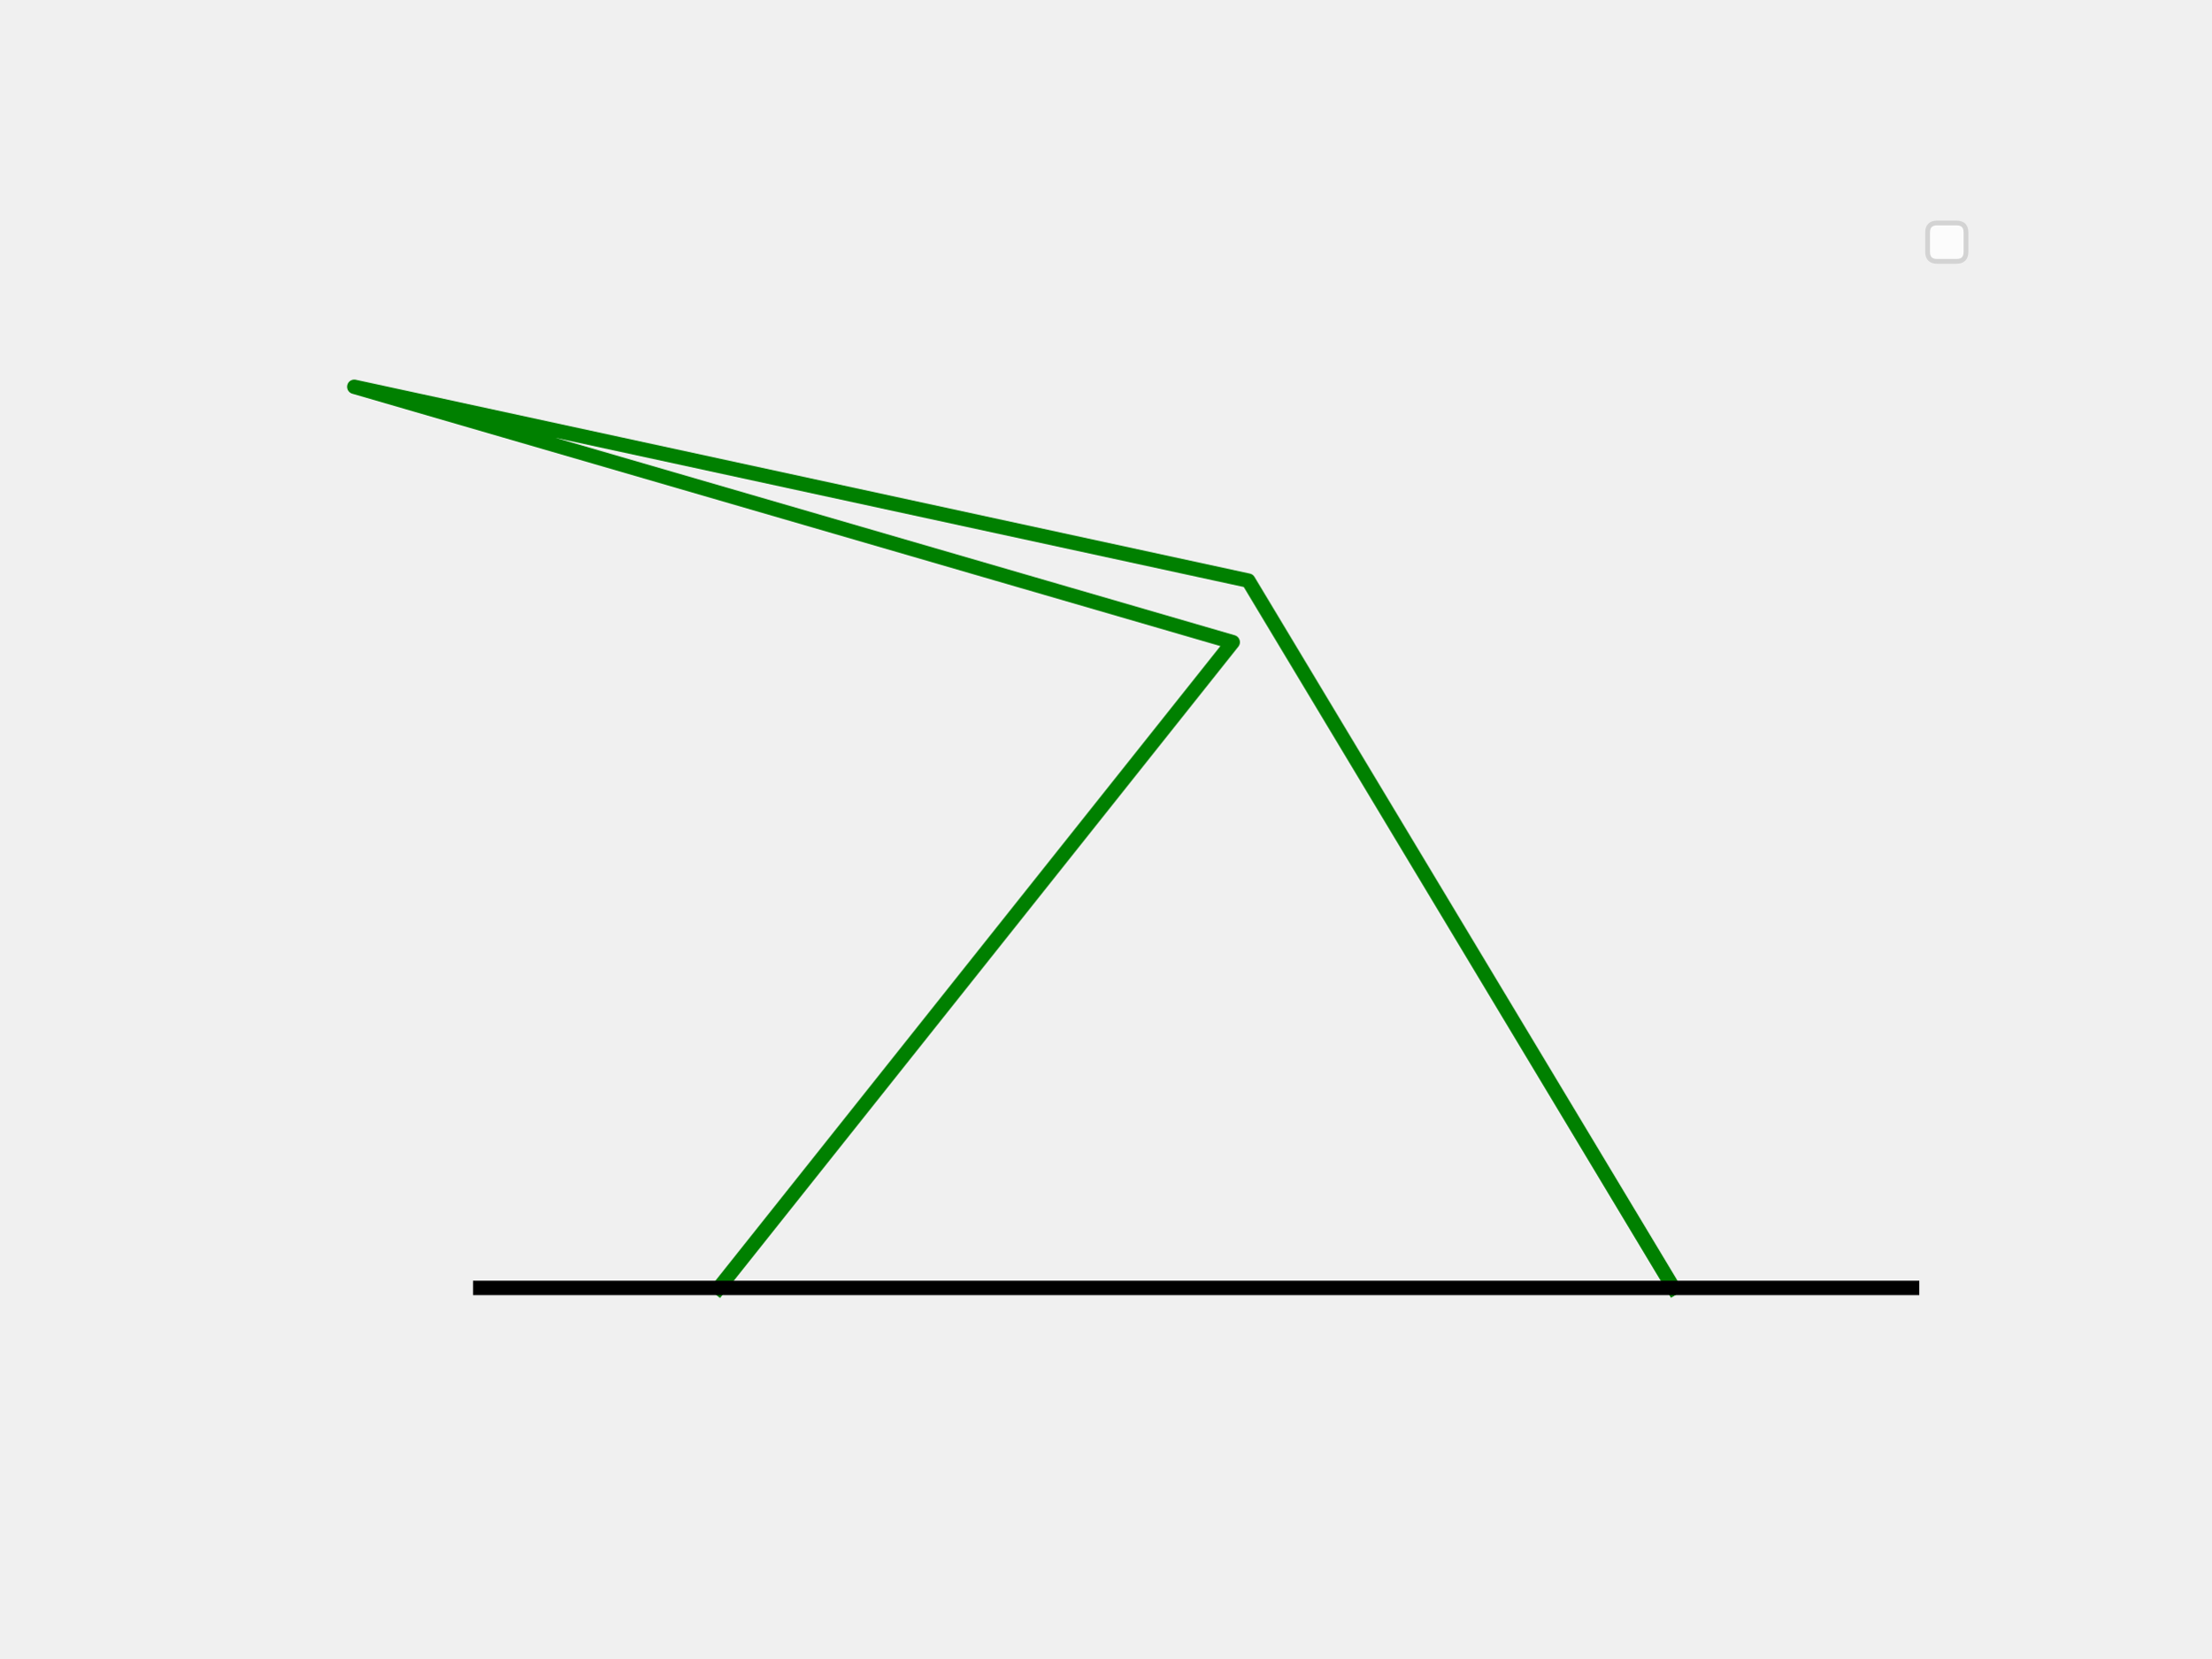
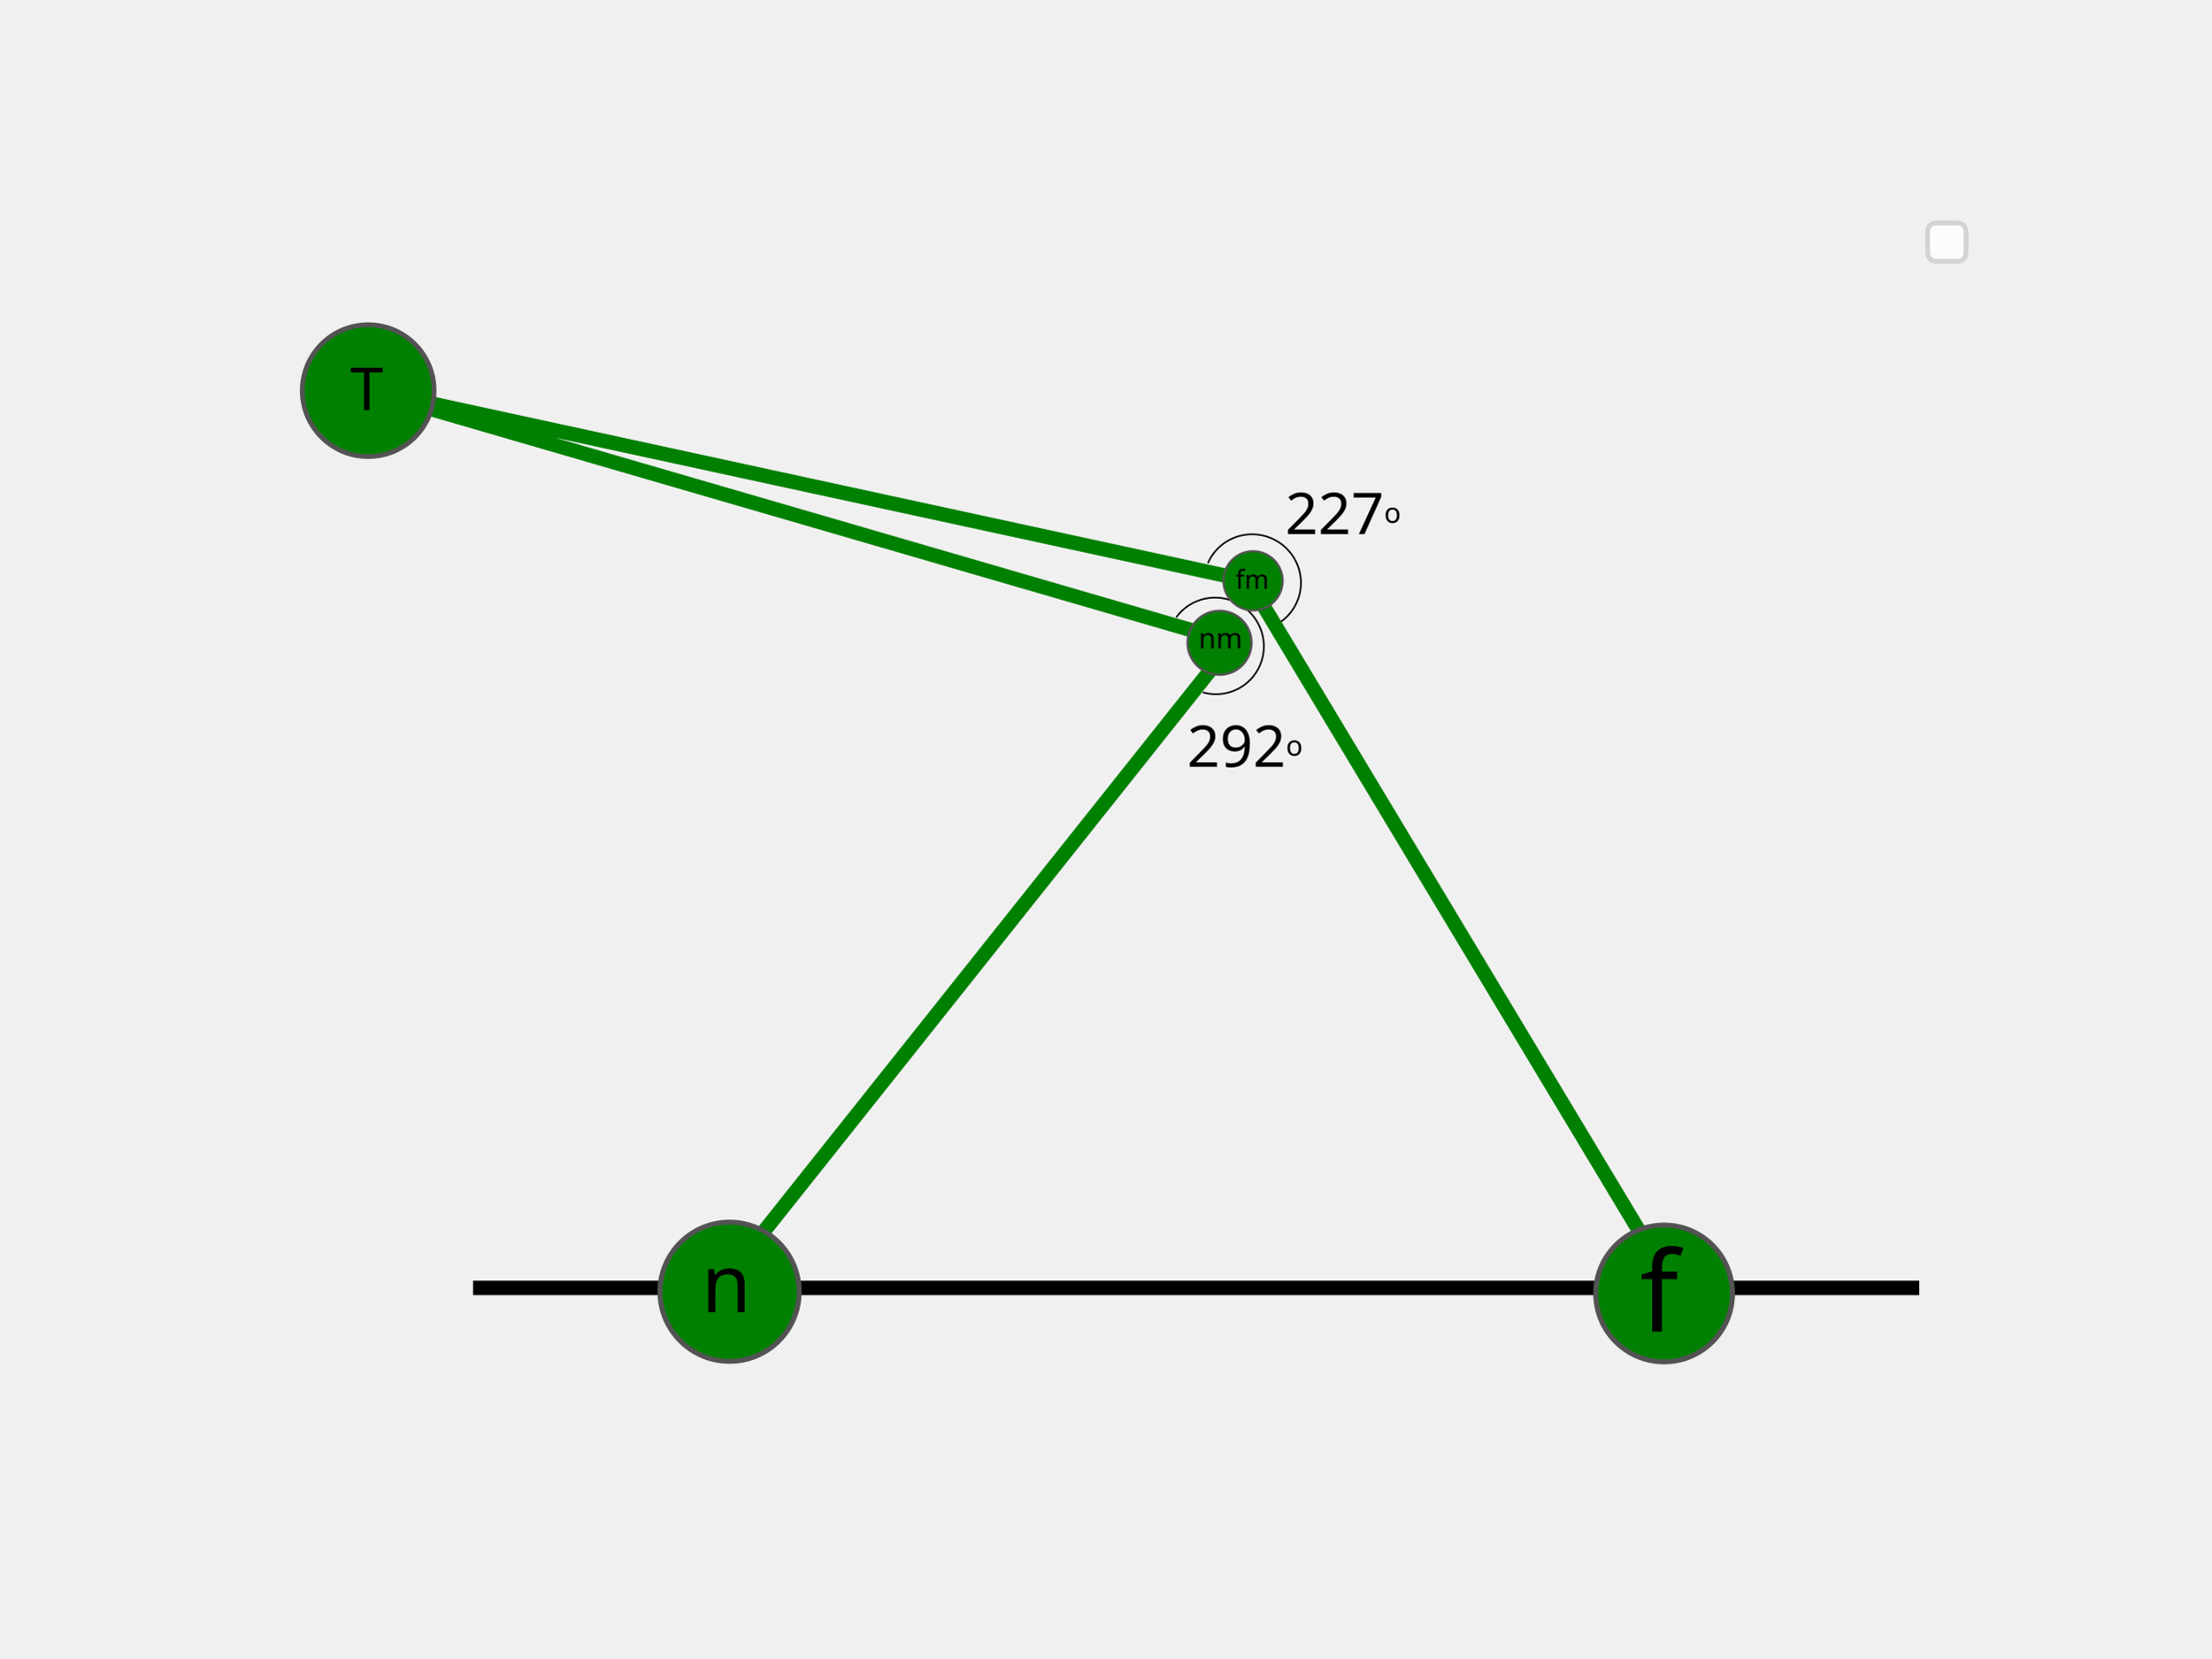
- <svg xmlns="http://www.w3.org/2000/svg" height="345.6pt" version="1.1" viewBox="0 0 460.8 345.6" width="460.8pt">
-   <defs>
-     <style type="text/css">
+ <svg xmlns="http://www.w3.org/2000/svg" height="345.6pt" version="1.1" viewBox="0 0 460.8 345.6" width="460.8pt" id="svg56">
+   <defs id="defs34">
+     <style type="text/css" id="style32">
*{stroke-linecap:butt;stroke-linejoin:round;}
  </style>
  </defs>
  <g id="figure_1">
    <g id="patch_1">
-       <path d="M 0 345.6  L 460.8 345.6  L 460.8 0  L 0 0  z " style="fill:none;" />
+       <path d="M 0 345.6  L 460.8 345.6  L 460.8 0  L 0 0  z " style="fill:none;" id="path36" />
    </g>
    <g id="axes_1">
      <g id="line2d_1">
-         <path clip-path="url(#p00baba0100)" d="M 149.813 268.441  L 256.901 133.845  L 73.833 80.615  L 260.153 121.016  L 348.752 268.441  " style="fill:none;stroke:#008000;stroke-linecap:square;stroke-width:3;" />
+         <path clip-path="url(#p00baba0100)" d="M 149.813 268.441  L 256.901 133.845  L 73.833 80.615  L 260.153 121.016  L 348.752 268.441  " style="fill:none;stroke:#008000;stroke-linecap:square;stroke-width:3;" id="path39" />
      </g>
      <g id="line2d_2">
-         <path clip-path="url(#p00baba0100)" d="M 100.078 268.441  L 398.487 268.441  " style="fill:none;stroke:#000000;stroke-linecap:square;stroke-width:3;" />
+         <path clip-path="url(#p00baba0100)" d="M 100.078 268.441  L 398.487 268.441  " style="fill:none;stroke:#000000;stroke-linecap:square;stroke-width:3;" id="path42" />
      </g>
      <g id="legend_1">
        <g id="patch_2">
-           <path d="M 403.72 54.472  L 407.72 54.472  Q 409.72 54.472 409.72 52.472  L 409.72 48.472  Q 409.72 46.472 407.72 46.472  L 403.72 46.472  Q 401.72 46.472 401.72 48.472  L 401.72 52.472  Q 401.72 54.472 403.72 54.472  z " style="fill:#ffffff;opacity:0.8;stroke:#cccccc;stroke-linejoin:miter;" />
+           <path d="M 403.72 54.472  L 407.72 54.472  Q 409.72 54.472 409.72 52.472  L 409.72 48.472  Q 409.72 46.472 407.72 46.472  L 403.72 46.472  Q 401.72 46.472 401.72 48.472  L 401.72 52.472  Q 401.72 54.472 403.72 54.472  z " style="fill:#ffffff;opacity:0.8;stroke:#cccccc;stroke-linejoin:miter;" id="path45" />
        </g>
      </g>
    </g>
  </g>
-   <defs>
+   <defs id="defs54">
    <clipPath id="p00baba0100">
-       <rect height="266.112" width="357.12" x="57.6" y="41.472" />
+       <rect height="266.112" width="357.12" x="57.6" y="41.472" id="rect51" />
    </clipPath>
  </defs>
+   <path style="fill:none;stroke:#000000;stroke-width:0.344;stroke-linecap:butt;stroke-linejoin:round;stroke-opacity:1" id="path38" d="m -271.692,53.148 a 10.123,10.026 0 0 1 -8.41,10.372 10.123,10.026 0 0 1 -11.404,-7.028 10.123,10.026 0 0 1 5.68,-12.055" transform="rotate(-141.2341)" />
+   <circle style="fill:#008000;fill-opacity:1;stroke:#535353;stroke-width:1.043;stroke-linecap:butt;stroke-linejoin:round;stroke-miterlimit:4;stroke-dasharray:none;stroke-dashoffset:0;stroke-opacity:1;image-rendering:auto" id="path892" cx="346.803" cy="269.6" r="14.249" />
+   <circle cy="121.058" cx="261.14" id="circle896" style="fill:#008000;fill-opacity:1;stroke:#535353;stroke-width:0.44;stroke-linecap:butt;stroke-linejoin:round;stroke-miterlimit:4;stroke-dasharray:none;stroke-dashoffset:0;stroke-opacity:1" r="6.171" />
+   <circle style="fill:#008000;fill-opacity:1;stroke:#535353;stroke-width:0.474;stroke-linecap:butt;stroke-linejoin:round;stroke-miterlimit:4;stroke-dasharray:none;stroke-dashoffset:0;stroke-opacity:1" id="circle898" cx="254.155" cy="133.974" r="6.661" />
+   <circle style="fill:#008000;fill-opacity:1;stroke:#535353;stroke-width:0.994;stroke-linecap:butt;stroke-linejoin:round;stroke-miterlimit:4;stroke-dasharray:none;stroke-dashoffset:0;stroke-opacity:1" id="circle900" cx="76.732" cy="81.421" r="13.735" />
+   <text id="text1013" y="135.147" x="249.77" style="font-style:normal;font-weight:normal;font-size:5.91px;line-height:1.25;font-family:sans-serif;letter-spacing:0px;word-spacing:0px;fill:#000000;fill-opacity:1;stroke:none;stroke-width:0.148;stroke-linecap:butt;stroke-linejoin:round" xml:space="preserve">
+     <tspan style="stroke-width:0.148;stroke-linecap:butt;stroke-linejoin:round" y="135.147" x="249.77" id="tspan1011">nm</tspan>
+   </text>
+   <text xml:space="preserve" style="font-style:normal;font-weight:normal;font-size:12.376px;line-height:1.25;font-family:sans-serif;letter-spacing:0px;word-spacing:0px;fill:#000000;fill-opacity:1;stroke:none;stroke-width:0.309;stroke-linecap:butt;stroke-linejoin:round" x="72.983" y="85.474" id="text1017">
+     <tspan x="72.983" y="85.474" style="stroke-width:0.309;stroke-linecap:butt;stroke-linejoin:round" id="tspan1027">T</tspan>
+   </text>
+   <text id="text1021" y="277.539" x="341.773" style="font-style:normal;font-weight:normal;font-size:23.324px;line-height:1.25;font-family:sans-serif;letter-spacing:0px;word-spacing:0px;fill:#000000;fill-opacity:1;stroke:none;stroke-width:0.583;stroke-linecap:butt;stroke-linejoin:round" xml:space="preserve">
+     <tspan style="stroke-width:0.583;stroke-linecap:butt;stroke-linejoin:round" y="277.539" x="341.773" id="tspan1019">f</tspan>
+   </text>
+   <text xml:space="preserve" style="font-style:normal;font-weight:normal;font-size:5.475px;line-height:1.25;font-family:sans-serif;letter-spacing:0px;word-spacing:0px;fill:#000000;fill-opacity:1;stroke:none;stroke-width:0.137;stroke-linecap:butt;stroke-linejoin:round" x="257.466" y="122.725" id="text1025">
+     <tspan id="tspan1023" x="257.466" y="122.725" style="stroke-width:0.137;stroke-linecap:butt;stroke-linejoin:round">fm</tspan>
+   </text>
+   <circle style="fill:#008000;fill-opacity:1;stroke:#535353;stroke-width:1.033;stroke-linecap:butt;stroke-linejoin:round;stroke-miterlimit:4;stroke-dasharray:none;stroke-dashoffset:0;stroke-opacity:1" id="circle898-3" cx="152.041" cy="269.244" r="14.506" />
+   <text xml:space="preserve" style="font-style:normal;font-weight:normal;font-size:16.756px;line-height:1.25;font-family:sans-serif;letter-spacing:0px;word-spacing:0px;fill:#000000;fill-opacity:1;stroke:none;stroke-width:0.419;stroke-linecap:butt;stroke-linejoin:round" x="146.179" y="273.52" id="text999-5">
+     <tspan id="tspan997-3" x="146.179" y="273.52" style="stroke-width:0.419;stroke-linecap:butt;stroke-linejoin:round">n</tspan>
+   </text>
+   <path style="fill:none;stroke:#000000;stroke-width:0.344;stroke-linecap:butt;stroke-linejoin:round;stroke-opacity:1" id="path38-3" d="m -277.682,6.215 a 10.123,10.026 0 0 1 -6.215,9.743 10.123,10.026 0 0 1 -11.363,-2.484 10.123,10.026 0 0 1 -1.496,-11.429" transform="rotate(-153.7211)" />
+   <text id="text901" y="159.835" x="247.385" style="font-style:normal;font-weight:normal;font-size:12px;line-height:1.25;font-family:sans-serif;letter-spacing:0px;word-spacing:0px;baseline-shift:baseline;fill:#000000;fill-opacity:1;stroke:none;stroke-width:0.382;stroke-linecap:butt;stroke-linejoin:round" xml:space="preserve">
+     <tspan style="baseline-shift:baseline;stroke-width:0.382;stroke-linecap:butt;stroke-linejoin:round" y="159.835" x="247.385" id="tspan899">292<tspan style="font-size:5.85px;baseline-shift:super;stroke-width:0.382;stroke-linecap:butt;stroke-linejoin:round" id="tspan920">o</tspan>
+     </tspan>
+   </text>
+   <text id="text901-6" y="111.313" x="267.845" style="font-style:normal;font-weight:normal;font-size:12px;line-height:1.25;font-family:sans-serif;letter-spacing:0px;word-spacing:0px;baseline-shift:baseline;fill:#000000;fill-opacity:1;stroke:none;stroke-width:0.382;stroke-linecap:butt;stroke-linejoin:round" xml:space="preserve">
+     <tspan style="baseline-shift:baseline;stroke-width:0.382;stroke-linecap:butt;stroke-linejoin:round" y="111.313" x="267.845" id="tspan899-7">227<tspan style="font-size:5.85px;baseline-shift:super;stroke-width:0.382;stroke-linecap:butt;stroke-linejoin:round" id="tspan920-5">o</tspan>
+     </tspan>
+   </text>
</svg>
